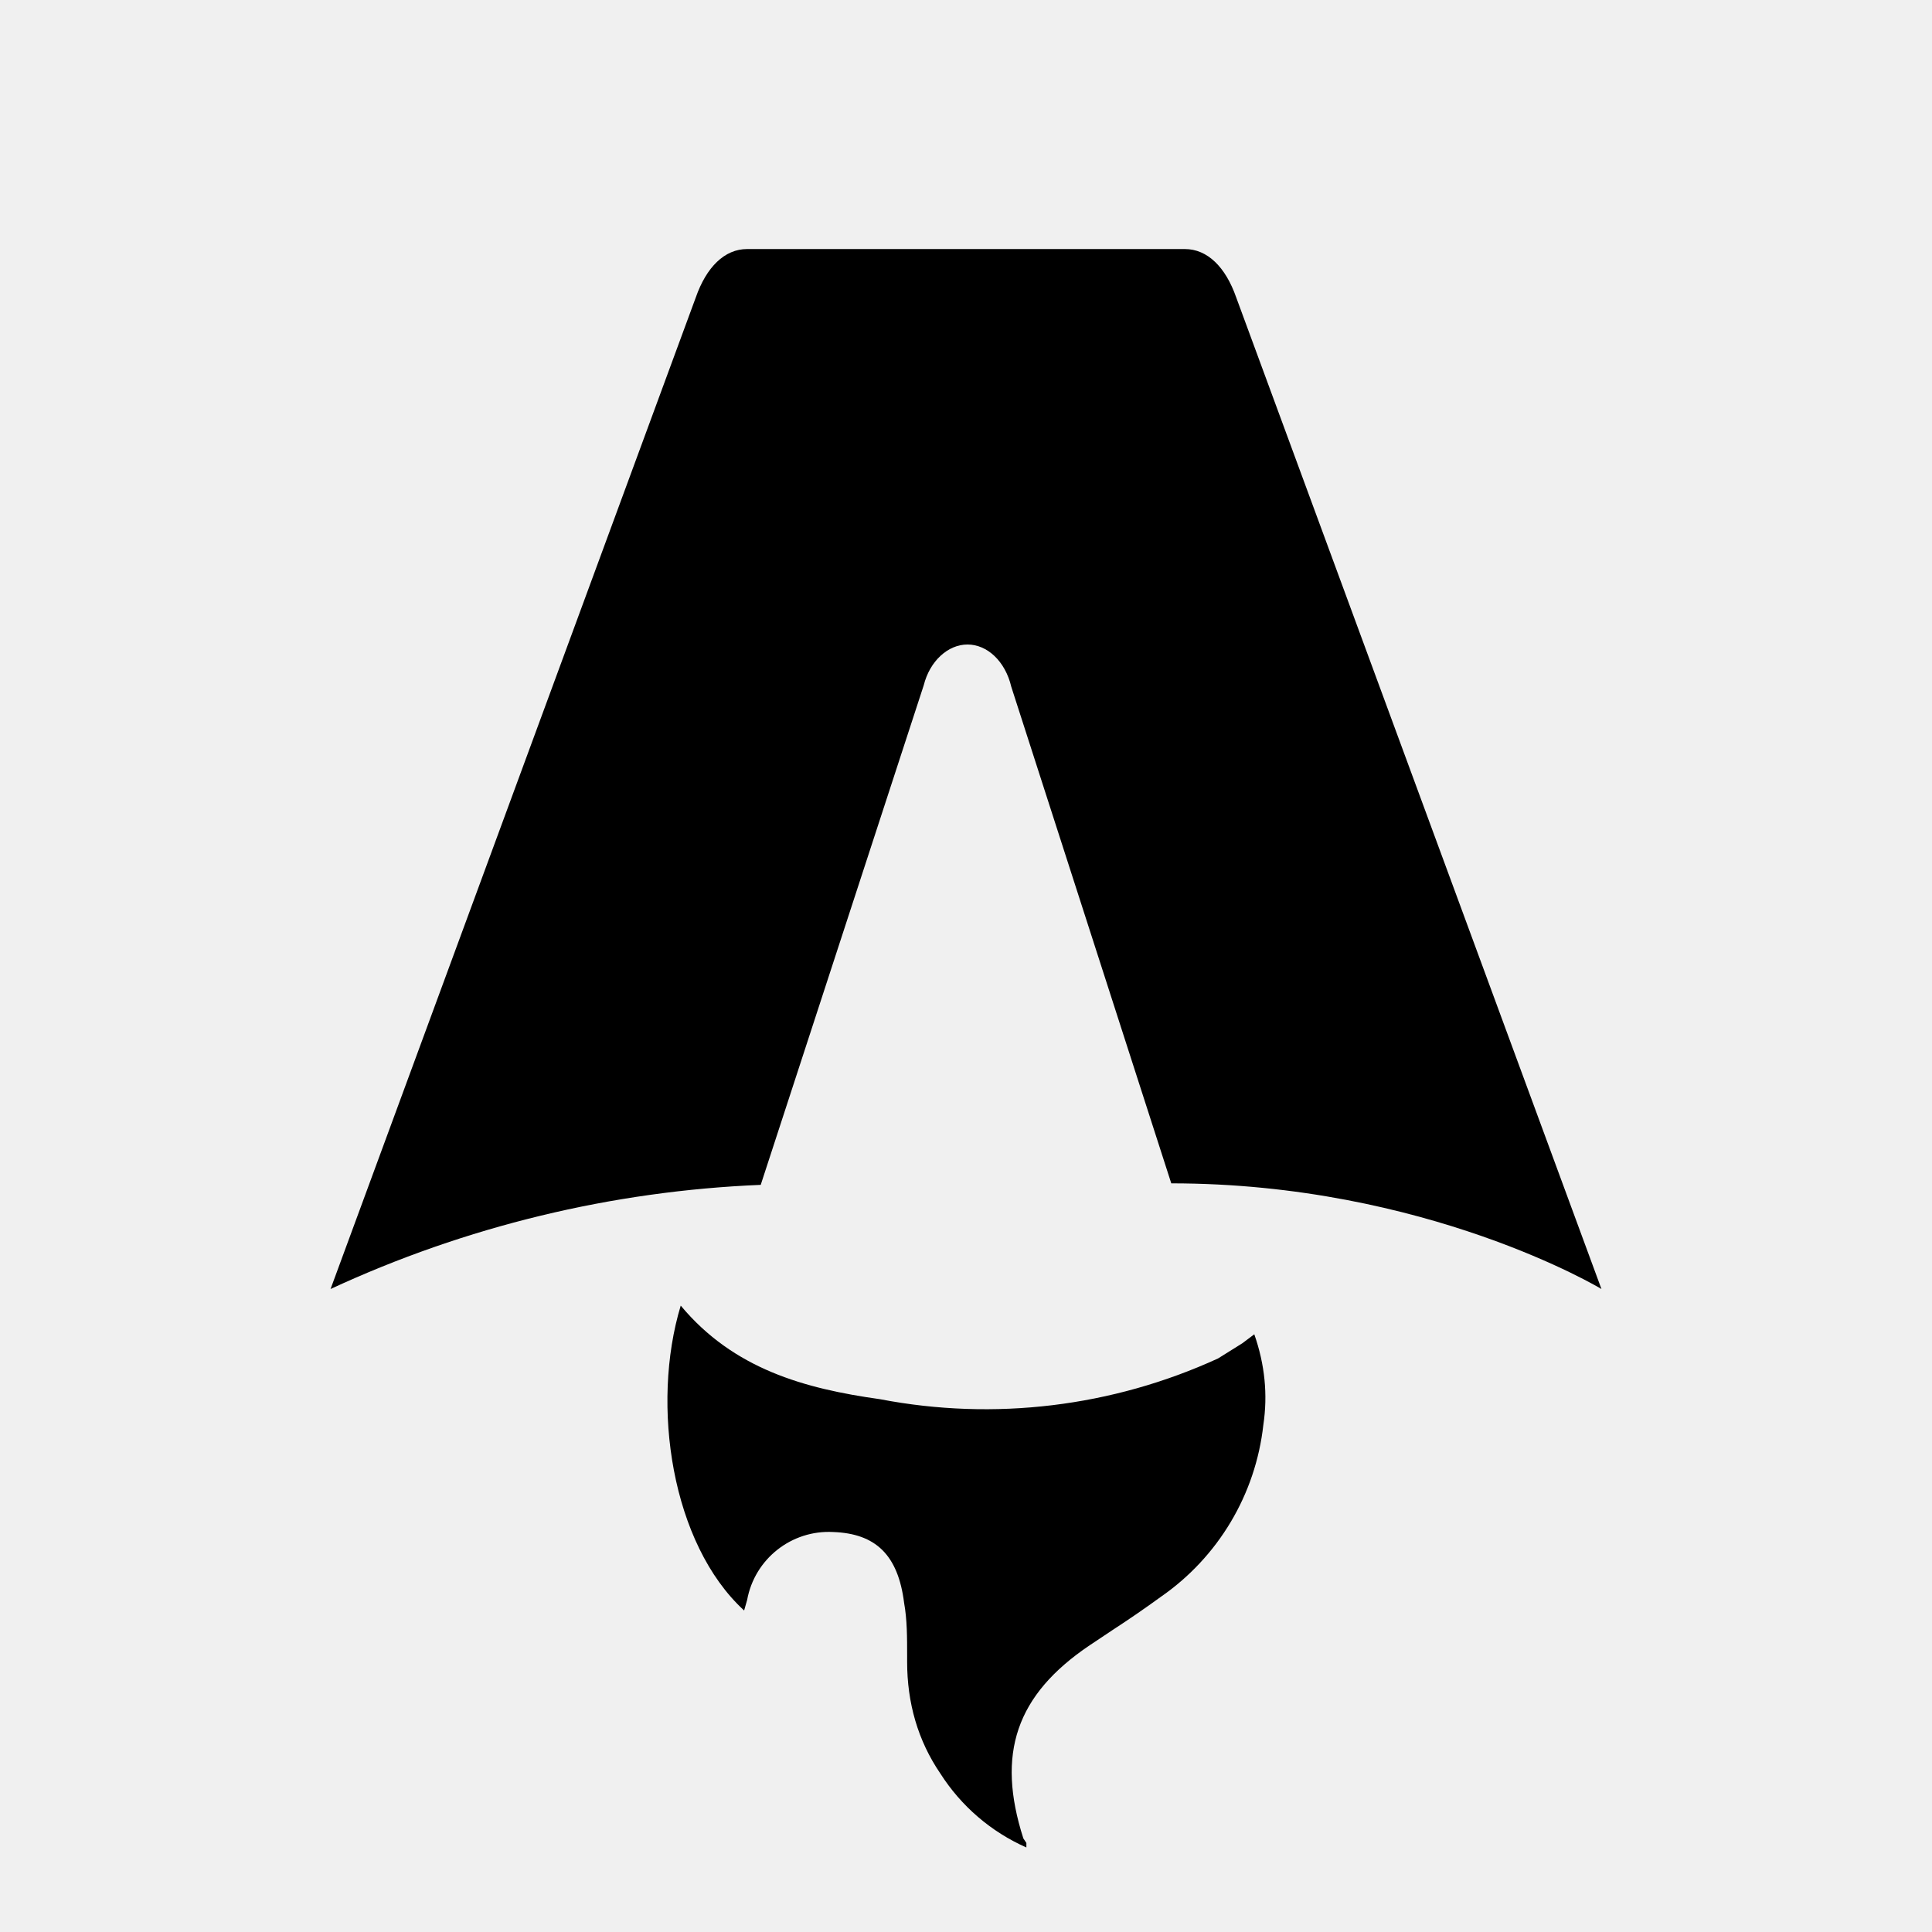
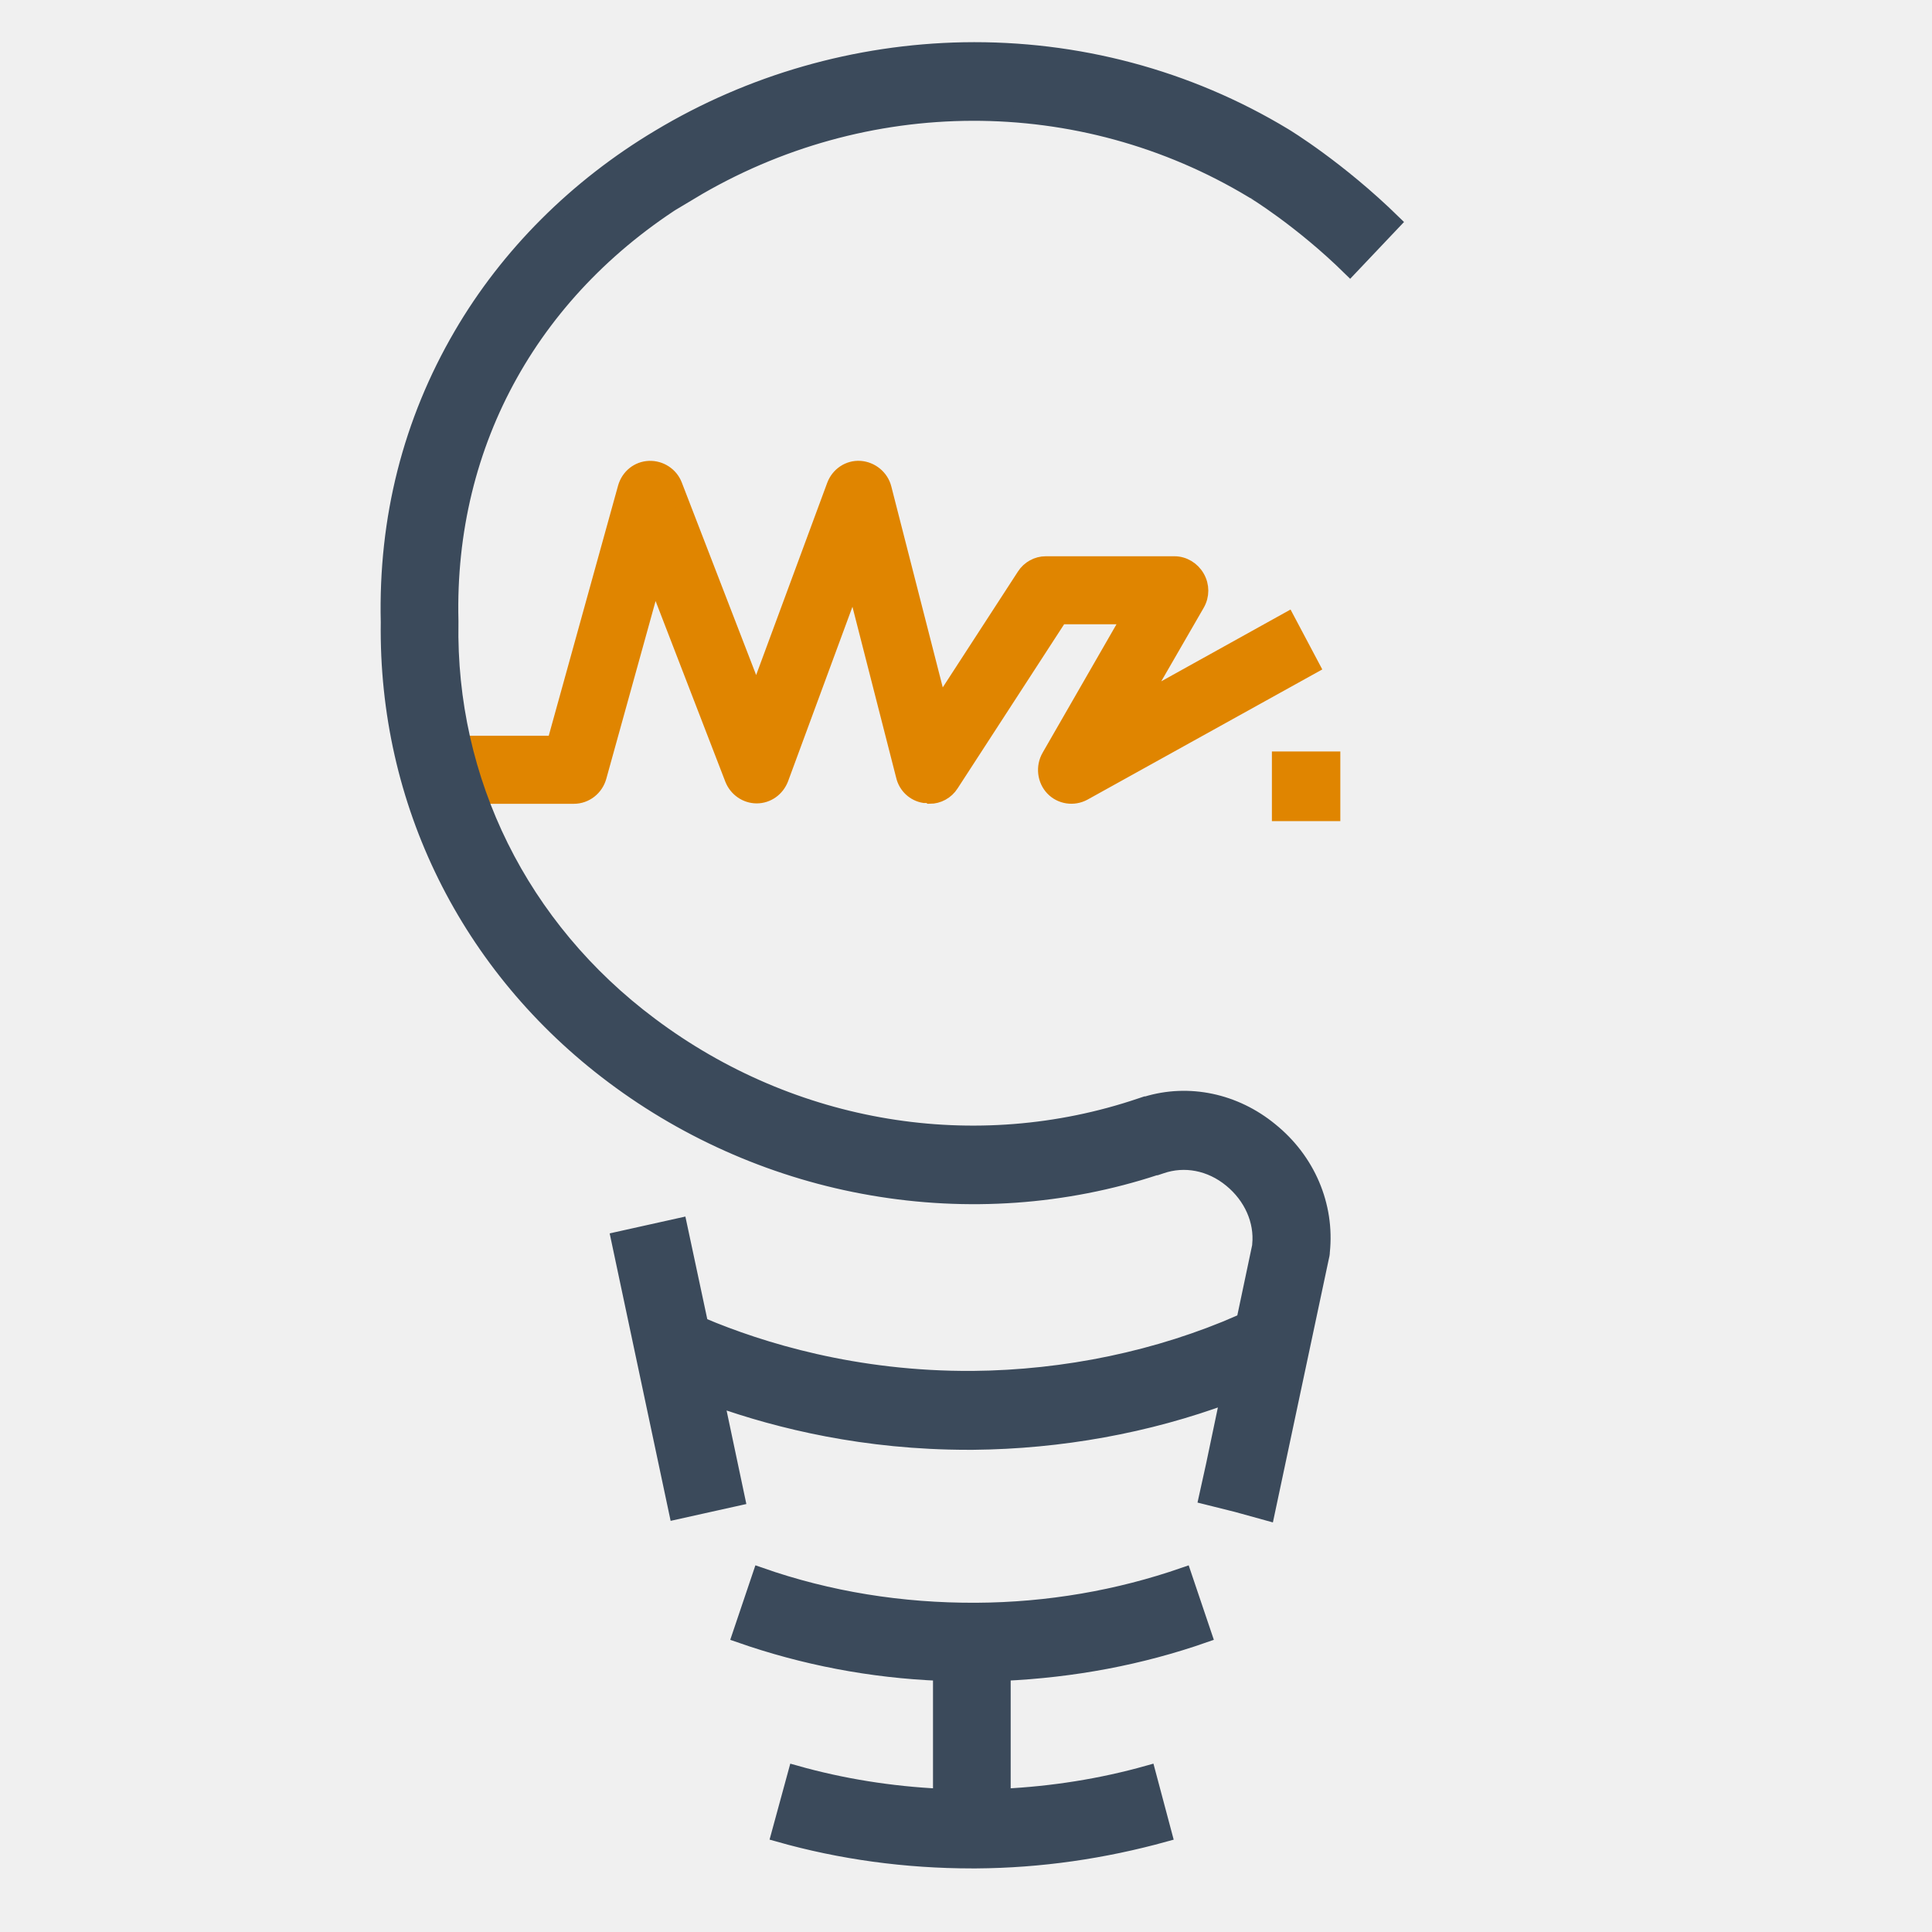
- <svg xmlns="http://www.w3.org/2000/svg" fill="none" viewBox="0 0 128 128">
-   <path d="M50.4 78.5a75.1 75.1 0 0 0-28.5 6.9l24.2-65.7c.7-2 1.9-3.2 3.4-3.2h29c1.5 0 2.7 1.2 3.4 3.2l24.2 65.7s-11.6-7-28.5-7L67 45.5c-.4-1.7-1.6-2.8-2.9-2.8-1.3 0-2.5 1.1-2.9 2.7L50.4 78.5Zm-1.1 28.2Zm-4.2-20.2c-2 6.6-.6 15.8 4.2 20.2a17.5 17.5 0 0 1 .2-.7 5.5 5.5 0 0 1 5.7-4.5c2.8.1 4.3 1.5 4.7 4.7.2 1.1.2 2.3.2 3.5v.4c0 2.7.7 5.2 2.2 7.4a13 13 0 0 0 5.7 4.9v-.3l-.2-.3c-1.8-5.6-.5-9.5 4.4-12.8l1.5-1a73 73 0 0 0 3.2-2.2 16 16 0 0 0 6.8-11.4c.3-2 .1-4-.6-6l-.8.6-1.6 1a37 37 0 0 1-22.4 2.7c-5-.7-9.7-2-13.2-6.2Z" />
-   <style>
-         path { fill: #000; }
-         @media (prefers-color-scheme: dark) {
-             path { fill: #FFF; }
-         }
+ <svg xmlns="http://www.w3.org/2000/svg" id="a" data-name="圖層_1" viewBox="0 0 48 48">
+   <defs>
+     <style>
+       .b {
+         fill: #3b4a5b;
+         stroke: #3b4a5b;
+       }
+ 
+       .b, .c {
+         stroke-miterlimit: 10;
+         stroke-width: .36px;
+       }
+ 
+       .c {
+         fill: #e08500;
+         stroke: #e08500;
+       }
    </style>
+   </defs>
+   <path class="c" d="M23.07,19.77s-.07,0-.11,0c-.25-.04-.46-.23-.52-.49l-1.23-4.81-1.8,4.88c-.1.26-.34.43-.61.43h0c-.27,0-.51-.17-.61-.42l-1.93-5-1.37,4.94c-.08.29-.34.49-.63.49h-3.39v-1.33h2.9l1.76-6.35c.08-.28.32-.47.6-.48.28-.01.54.16.64.42l2.02,5.23,1.93-5.22c.1-.27.36-.45.65-.43.28.02.53.22.6.5l1.38,5.39,2.09-3.22c.12-.19.33-.3.54-.3h3.2c.23,0,.45.13.57.34.12.21.12.46,0,.67l-1.38,2.39,3.62-2.01.62,1.17-5.68,3.15c-.26.14-.58.09-.78-.12-.2-.21-.24-.54-.09-.8l1.99-3.46h-1.71l-2.7,4.16c-.12.19-.33.3-.54.3ZM31.78,20.22h1.34v-1.37h-1.34v1.37Z" />
+   <path class="b" d="M24.93,41.58v3.04c1.22-.06,2.43-.25,3.6-.58l.41,1.54c-1.52.42-3.09.65-4.68.66-.04,0-.07,0-.11,0-1.64,0-3.26-.22-4.81-.66l.42-1.54c1.17.33,2.37.52,3.6.58v-3.04c-1.72-.07-3.39-.39-4.99-.95l.51-1.51c1.71.6,3.52.89,5.38.88,1.78-.01,3.52-.31,5.16-.88l.51,1.51c-1.6.56-3.27.87-4.99.95ZM17.16,4.78c4.33-2.6,9.68-2.61,13.95-.04.01,0,1.21.73,2.43,1.93l1.09-1.15c-1.37-1.34-2.67-2.13-2.72-2.16-2.4-1.45-5.16-2.18-7.97-2.13-2.67.05-5.29.8-7.57,2.17-2.06,1.23-3.76,2.93-4.92,4.92-1.26,2.16-1.87,4.56-1.81,7.14-.06,4.46,1.97,8.58,5.59,11.29,1.88,1.41,4.1,2.37,6.43,2.77,2.37.41,4.8.24,7.05-.5h.02l.12-.04c.58-.2,1.22-.08,1.73.34.5.41.77,1.01.71,1.61,0,0,0,.02,0,.02-.08.38-.24,1.13-.42,1.99l-.04-.1c-2.05.9-4.36,1.38-6.66,1.4-2.93.02-5.27-.71-6.72-1.32l-.02.05-.54-2.53-1.53.34,1.44,6.79,1.53-.34-.52-2.46c1.55.55,3.68,1.07,6.24,1.07.04,0,.09,0,.13,0,2.16-.02,4.33-.41,6.32-1.15-.27,1.3-.51,2.43-.53,2.51l.76.19.76.21s.02-.09,1.34-6.32c.02-.08.03-.13.03-.18.12-1.15-.36-2.28-1.29-3.03-.89-.73-2.04-.97-3.09-.65h-.02l-.12.04c-4.1,1.39-8.65.64-12.18-2.01-3.21-2.4-5.02-6.05-4.95-9.99v-.02s0-.02,0-.02c-.11-4.44,2.06-8.32,5.96-10.66Z" />
</svg>
